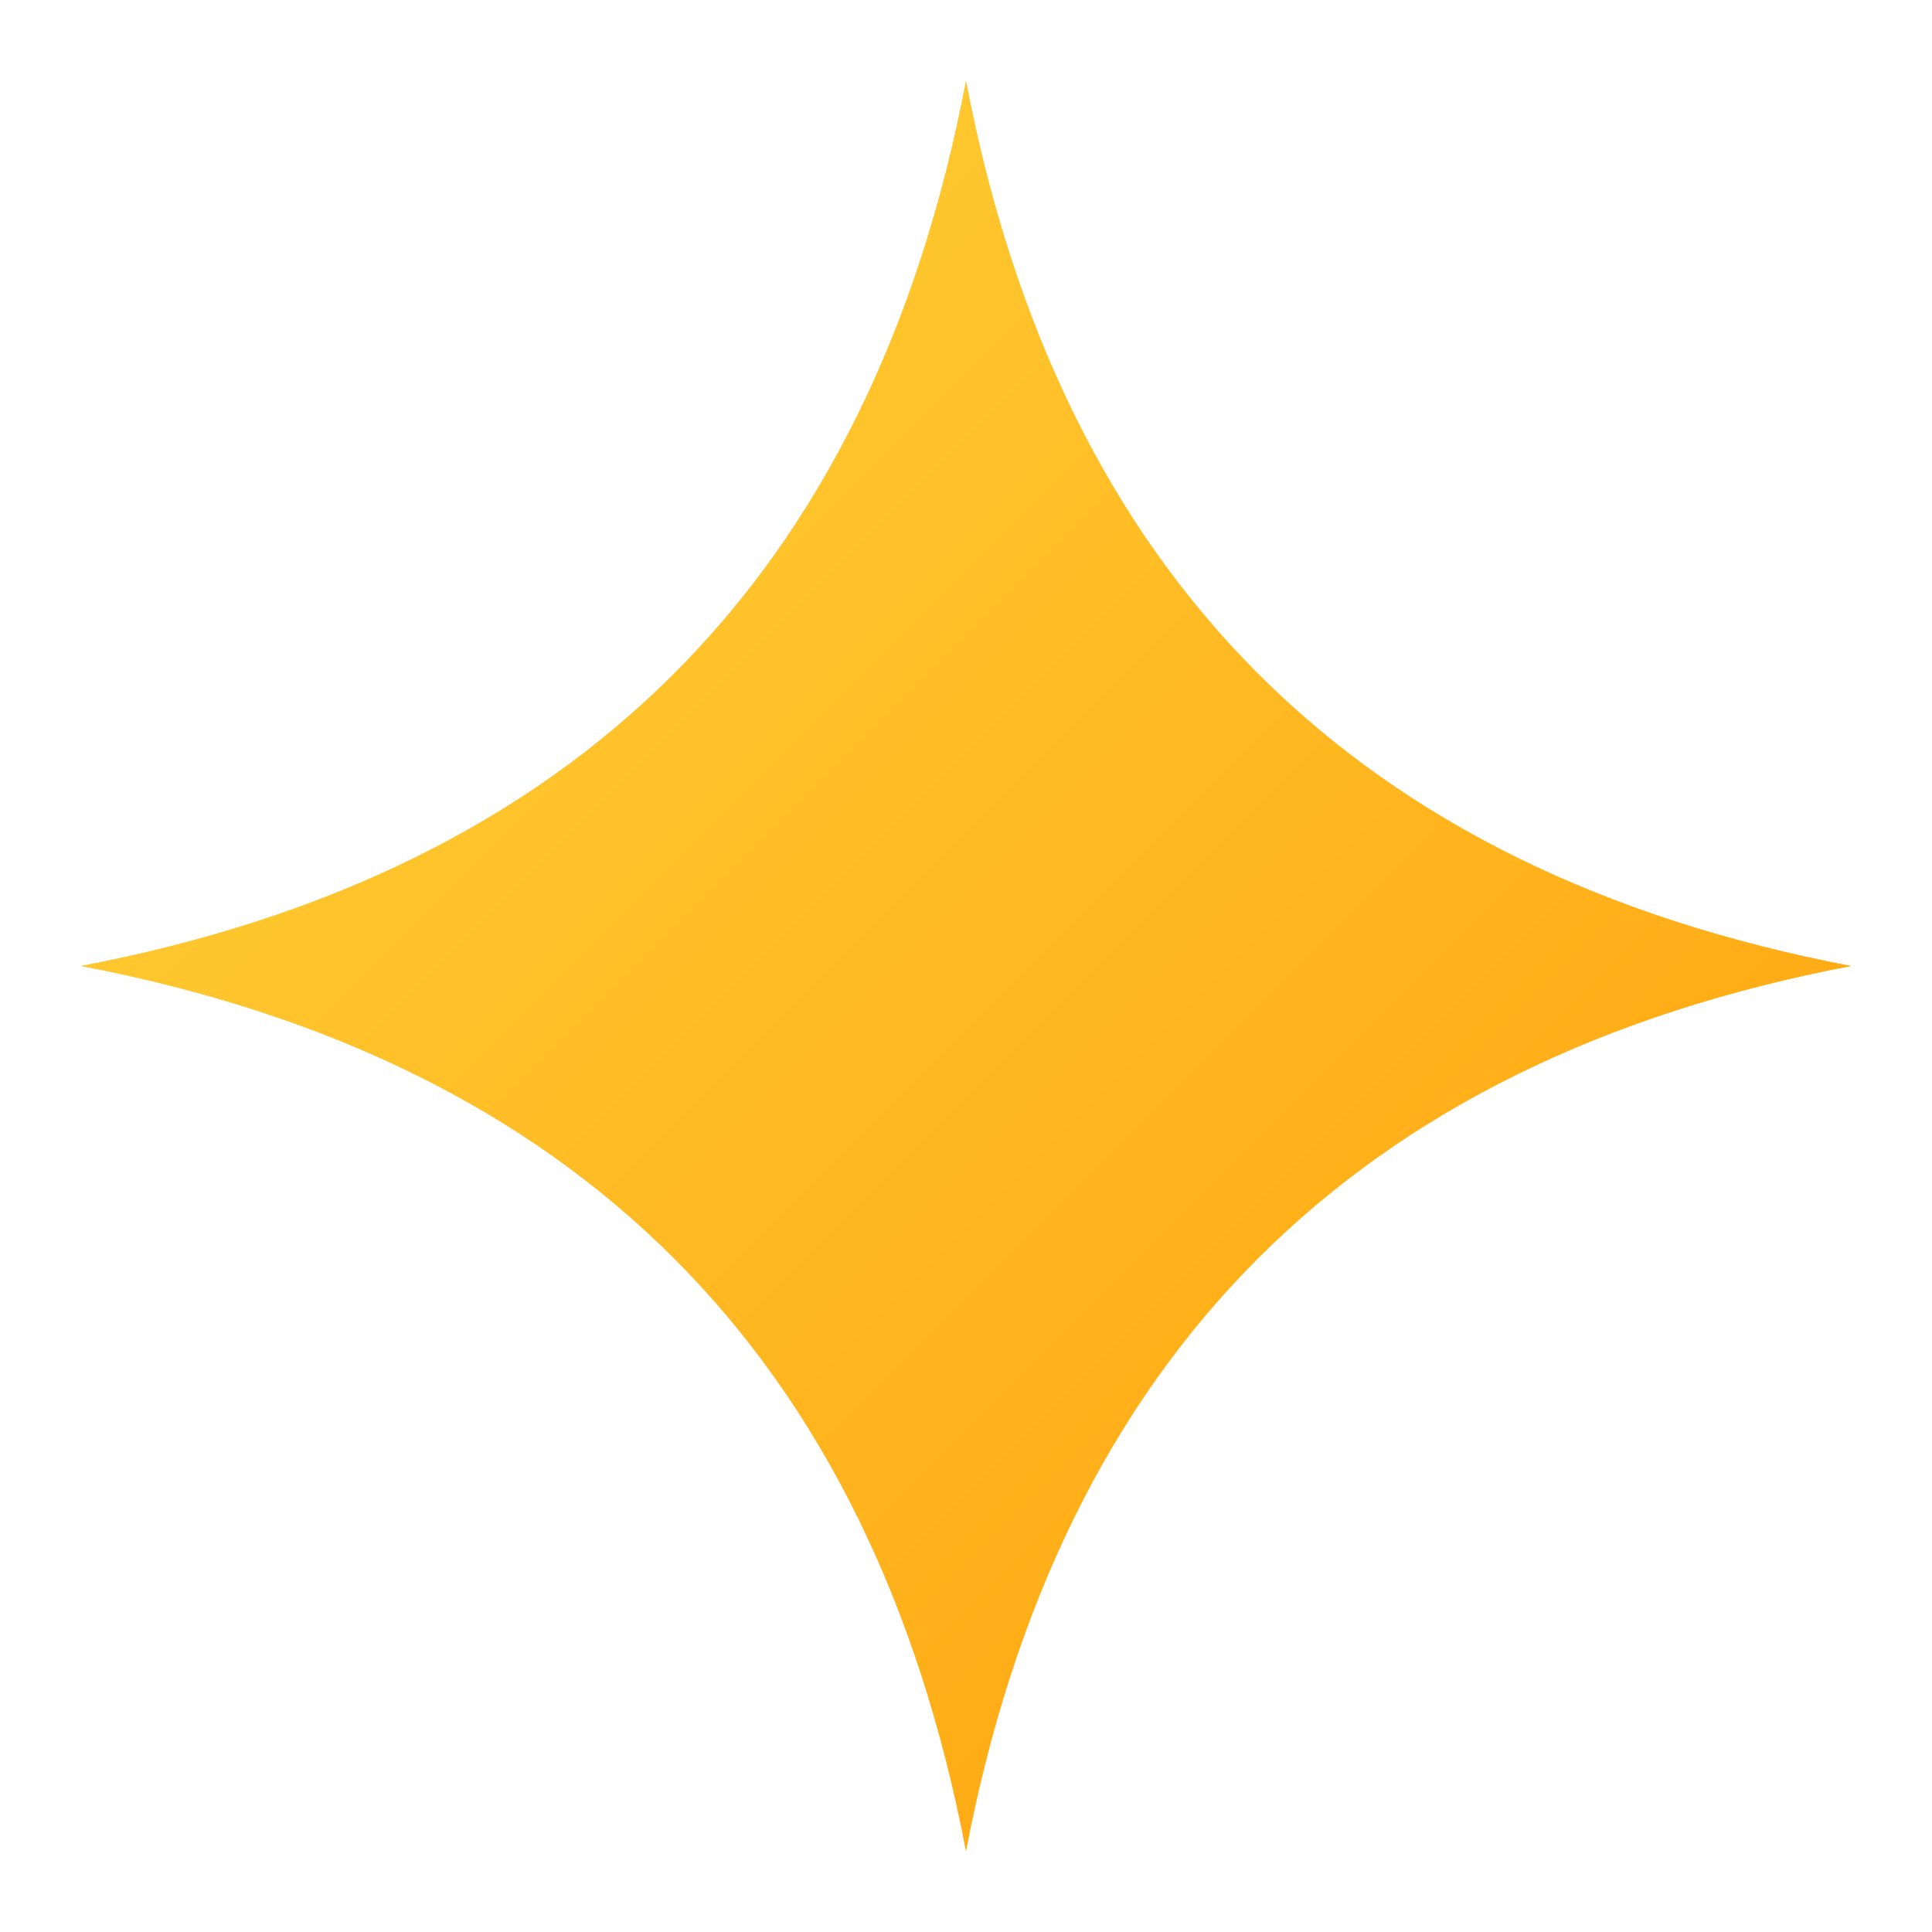
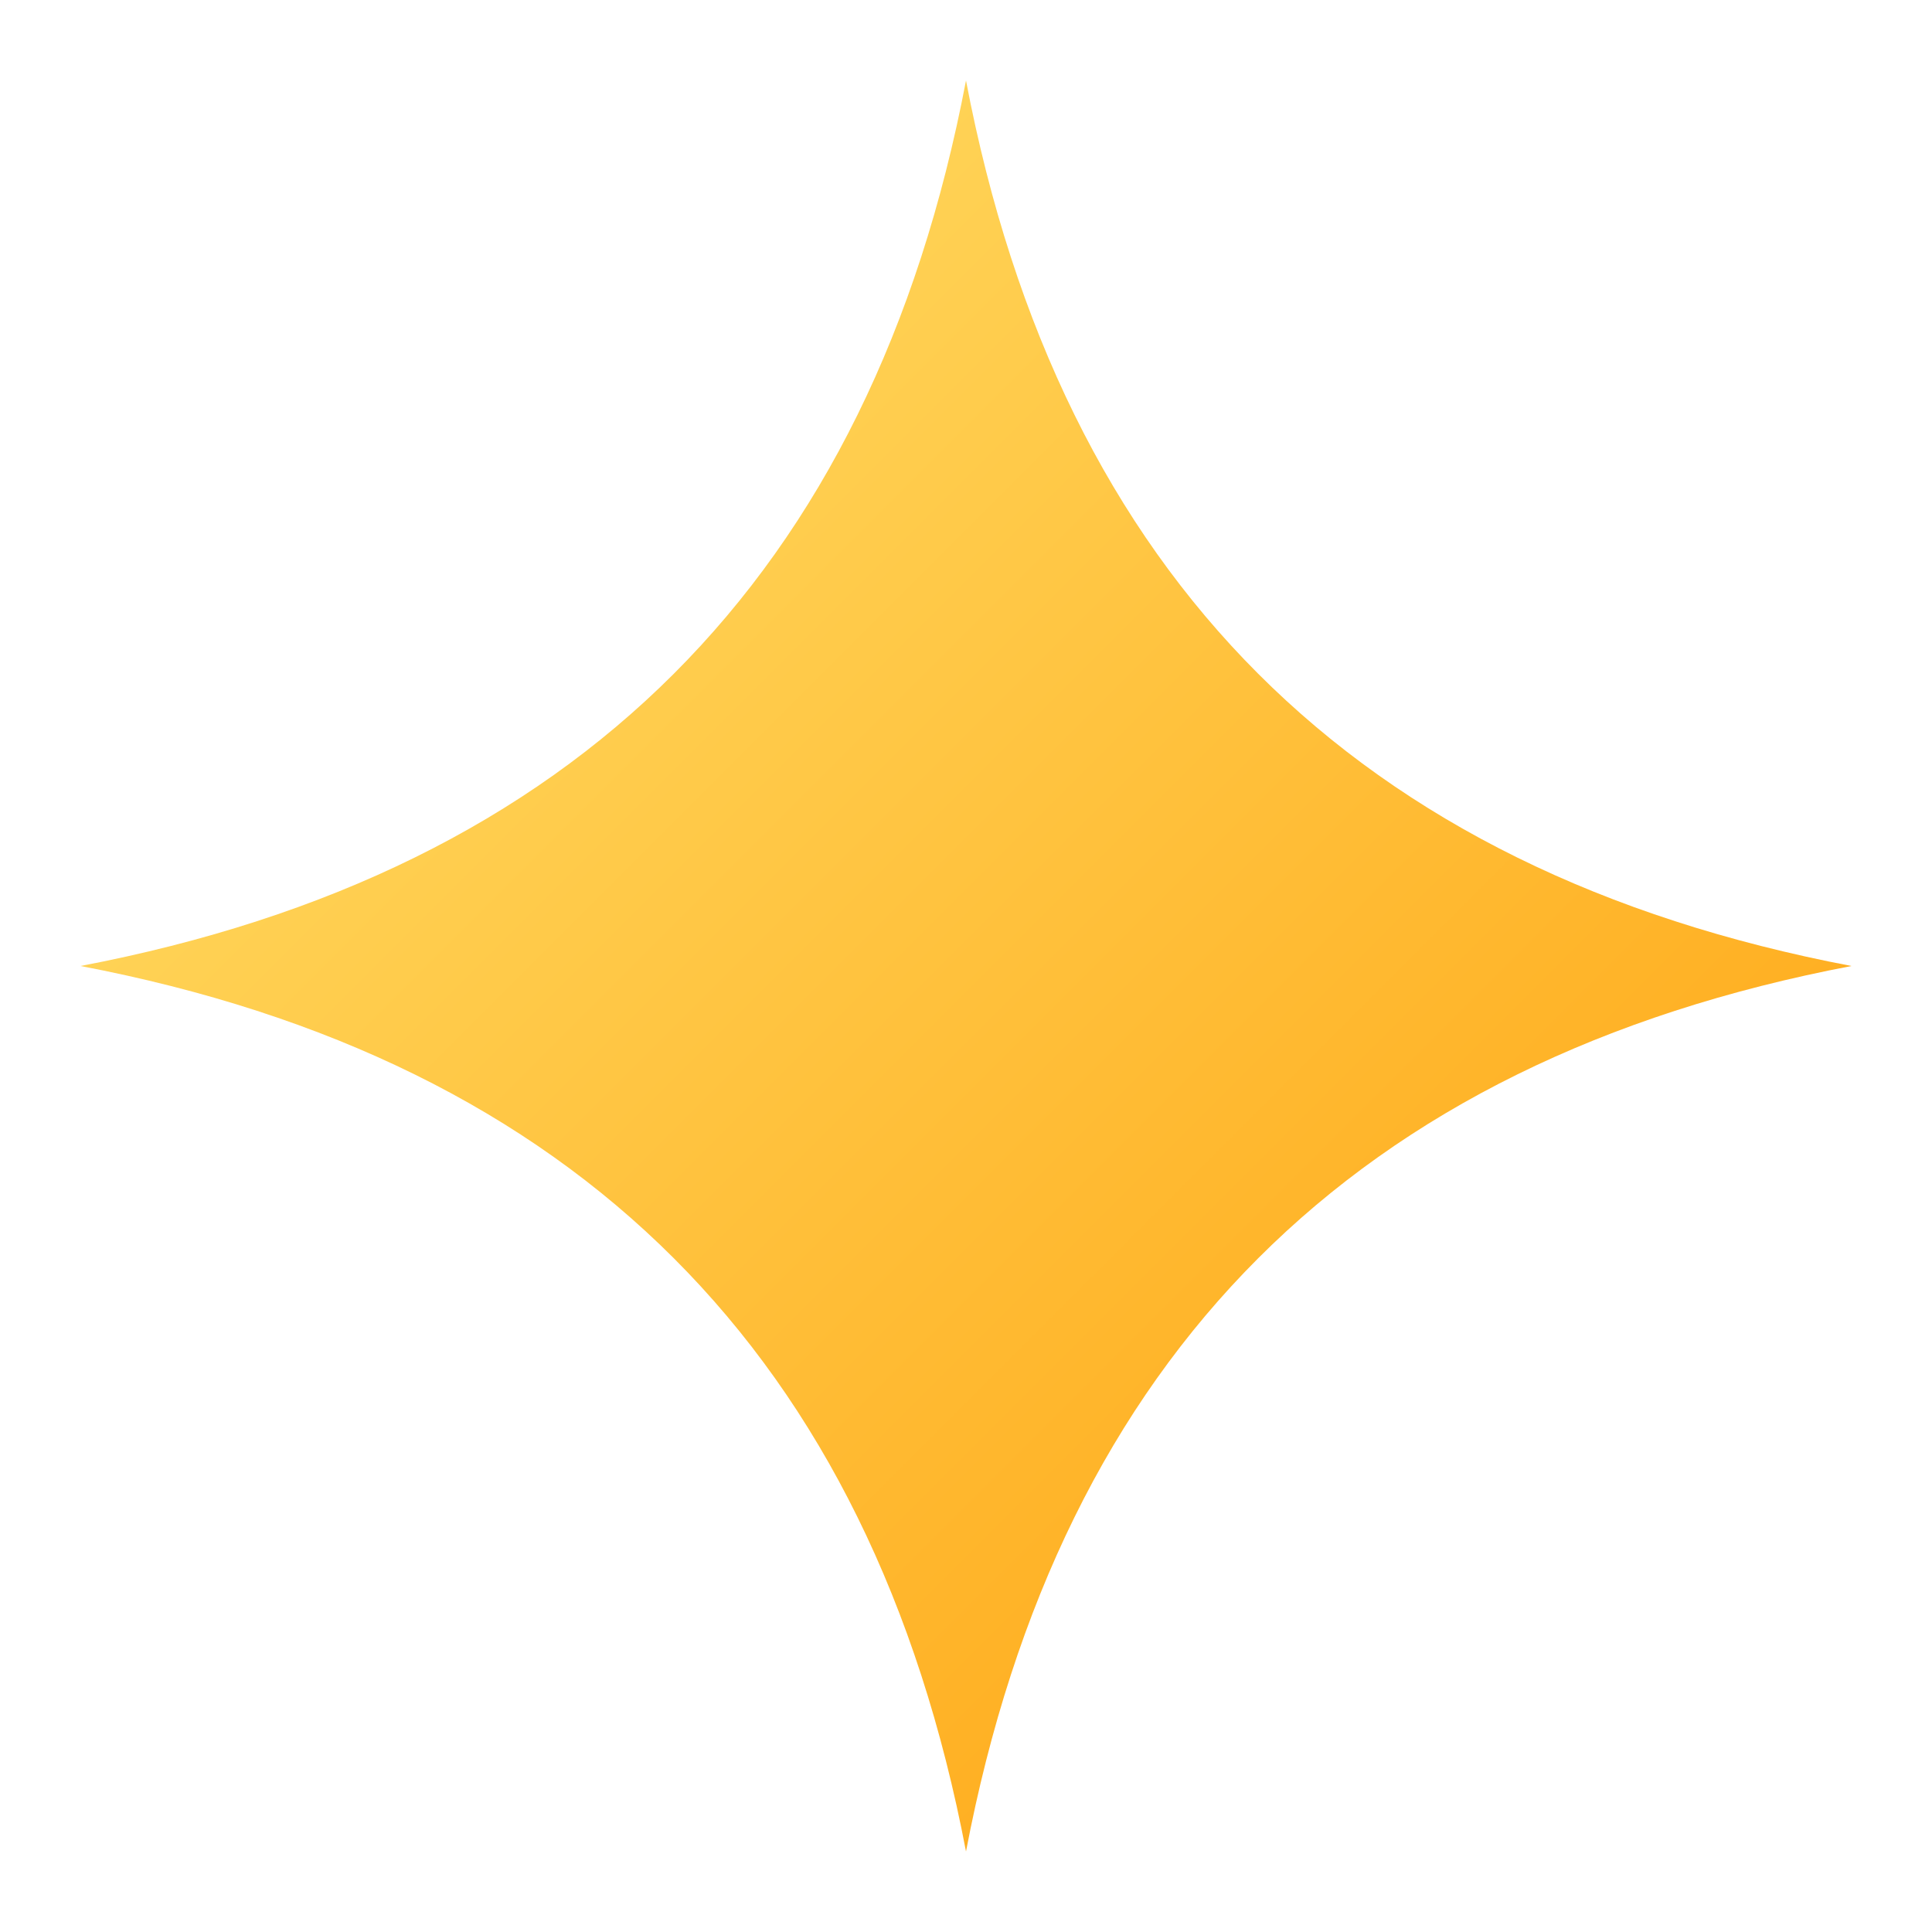
<svg xmlns="http://www.w3.org/2000/svg" viewBox="0 0 24 24" width="24" height="24">
  <defs>
    <linearGradient id="sp" x1="0" y1="0" x2="1" y2="1">
-       <stop offset="0" stop-color="#FFD43B" />
+       <stop offset="0" stop-color="#FFE36E" />
      <stop offset="1" stop-color="#FF9F0A" />
    </linearGradient>
  </defs>
  <path d="M12 1 Q13.76 10.24 23 12 Q13.76 13.76 12 23 Q10.24 13.76 1 12 Q10.24 10.24 12 1 Z" fill="url(#sp)" />
</svg>
